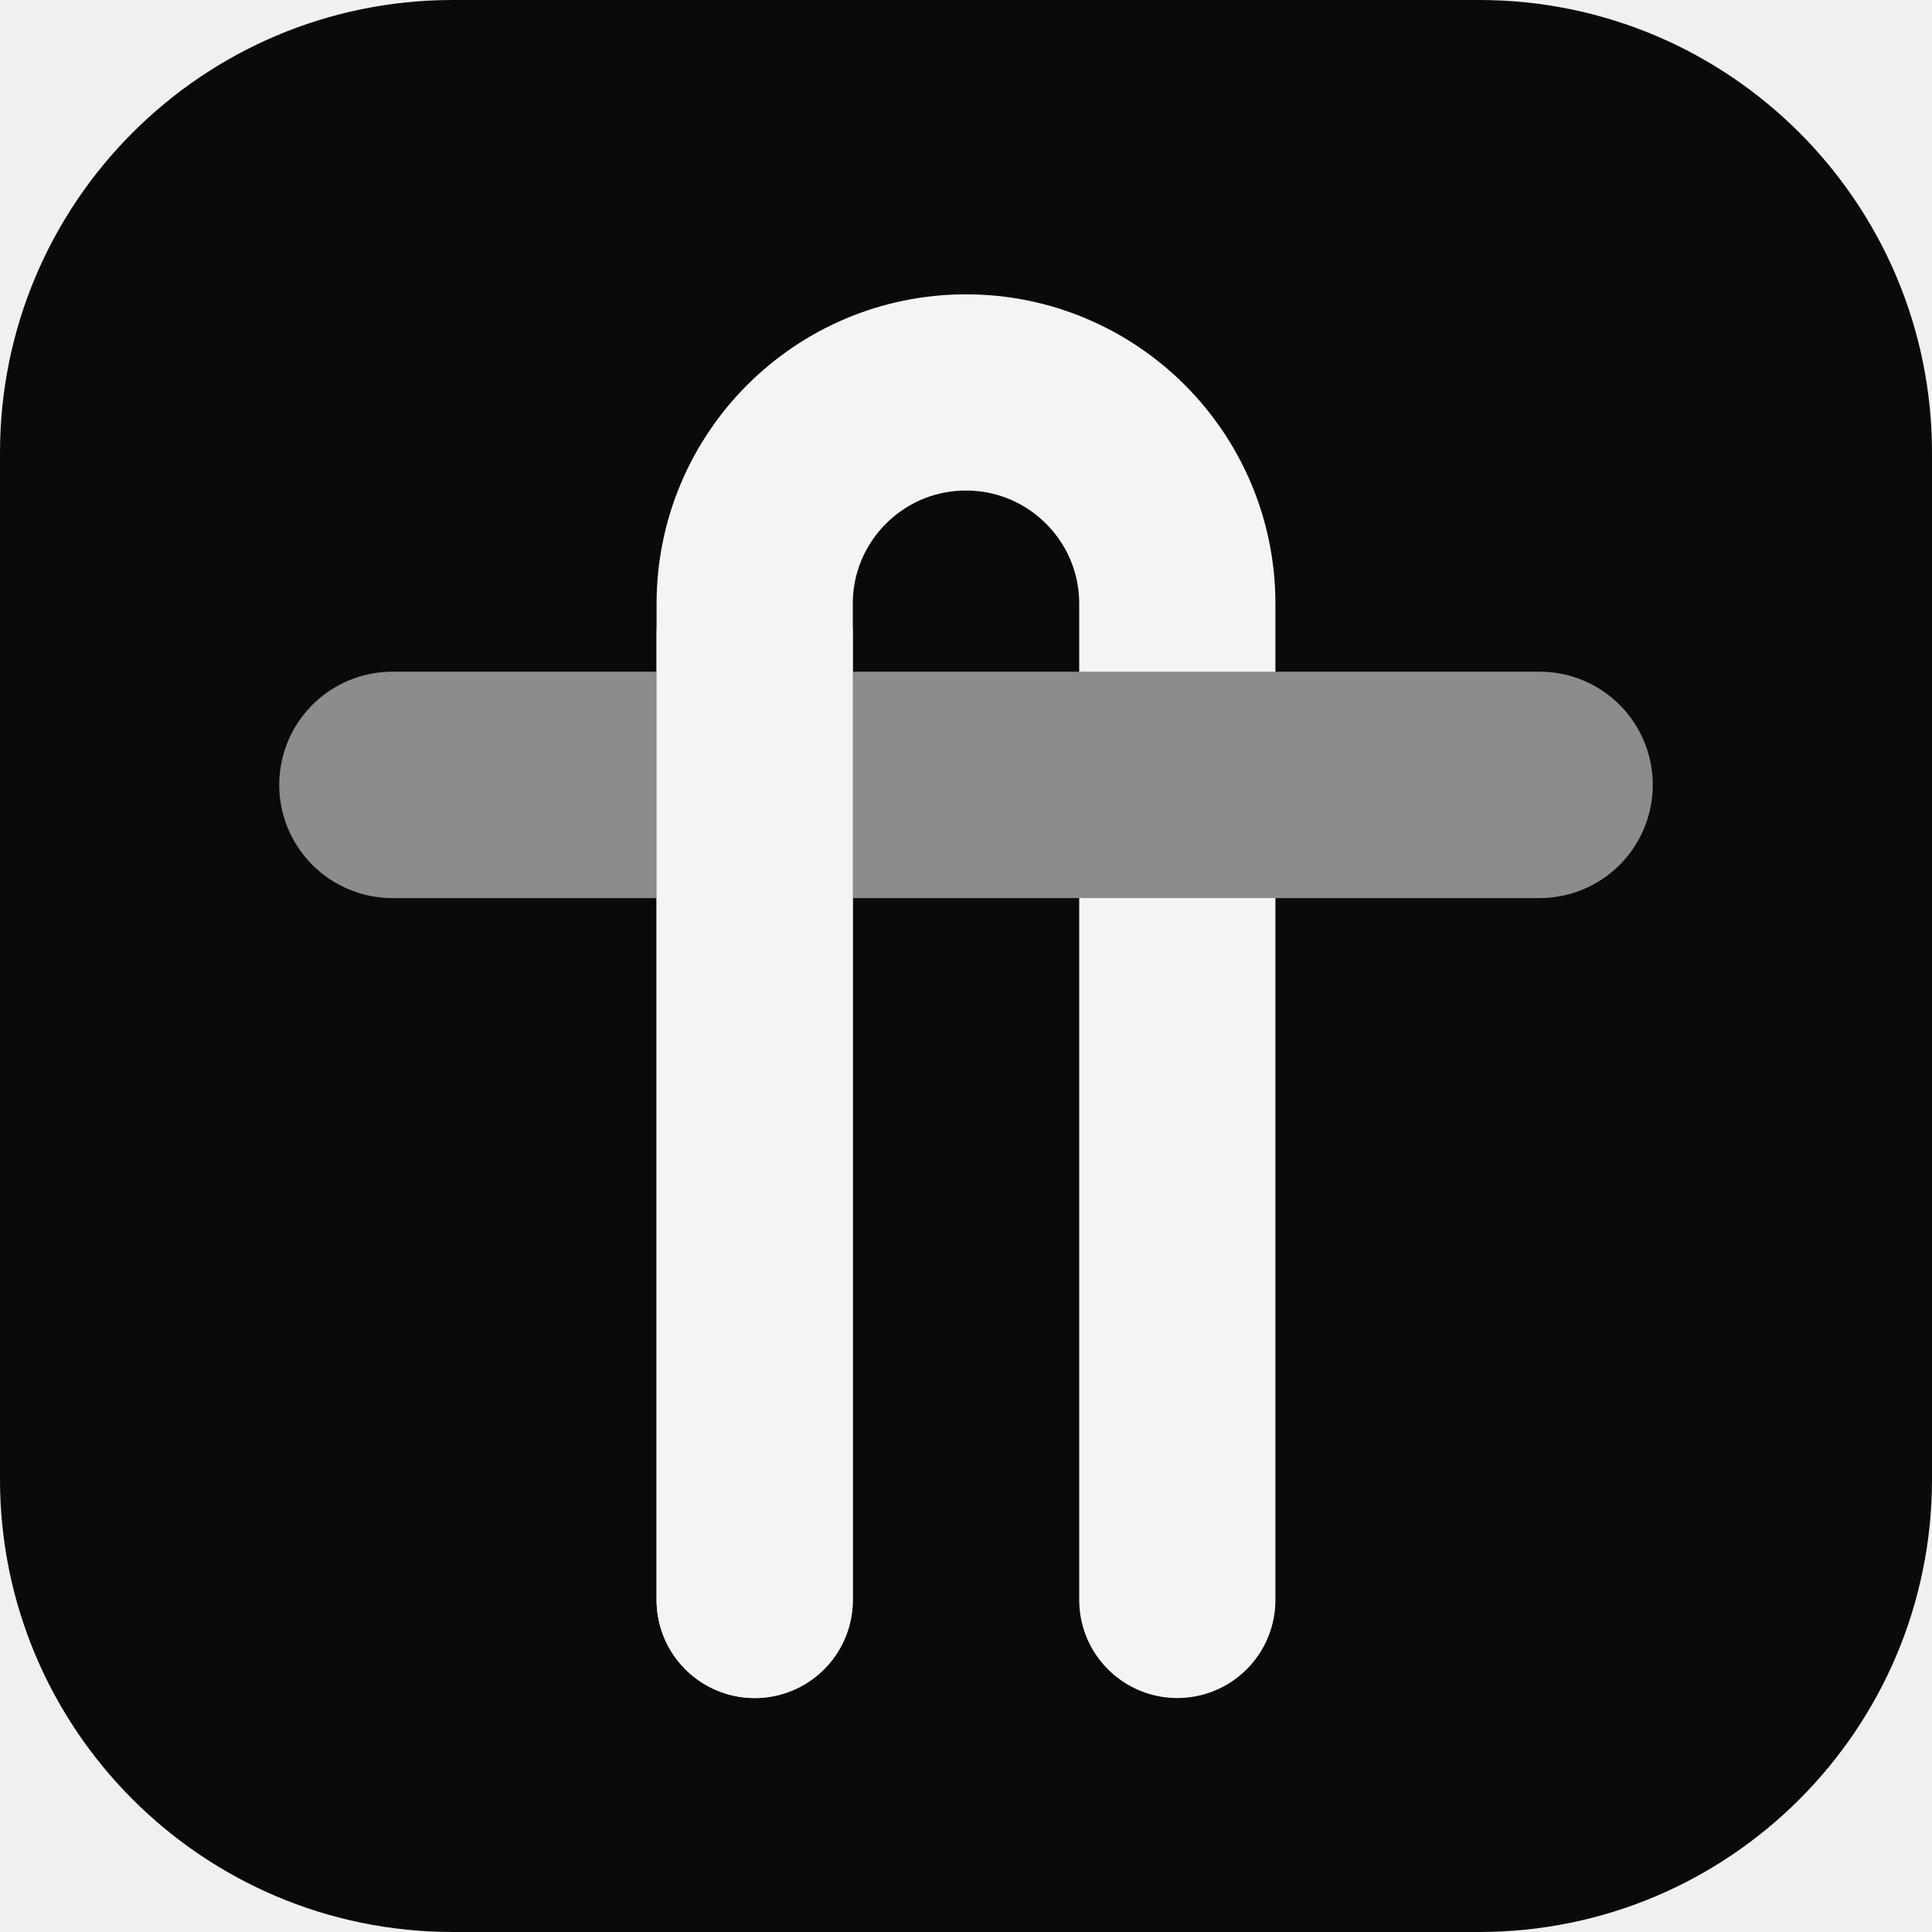
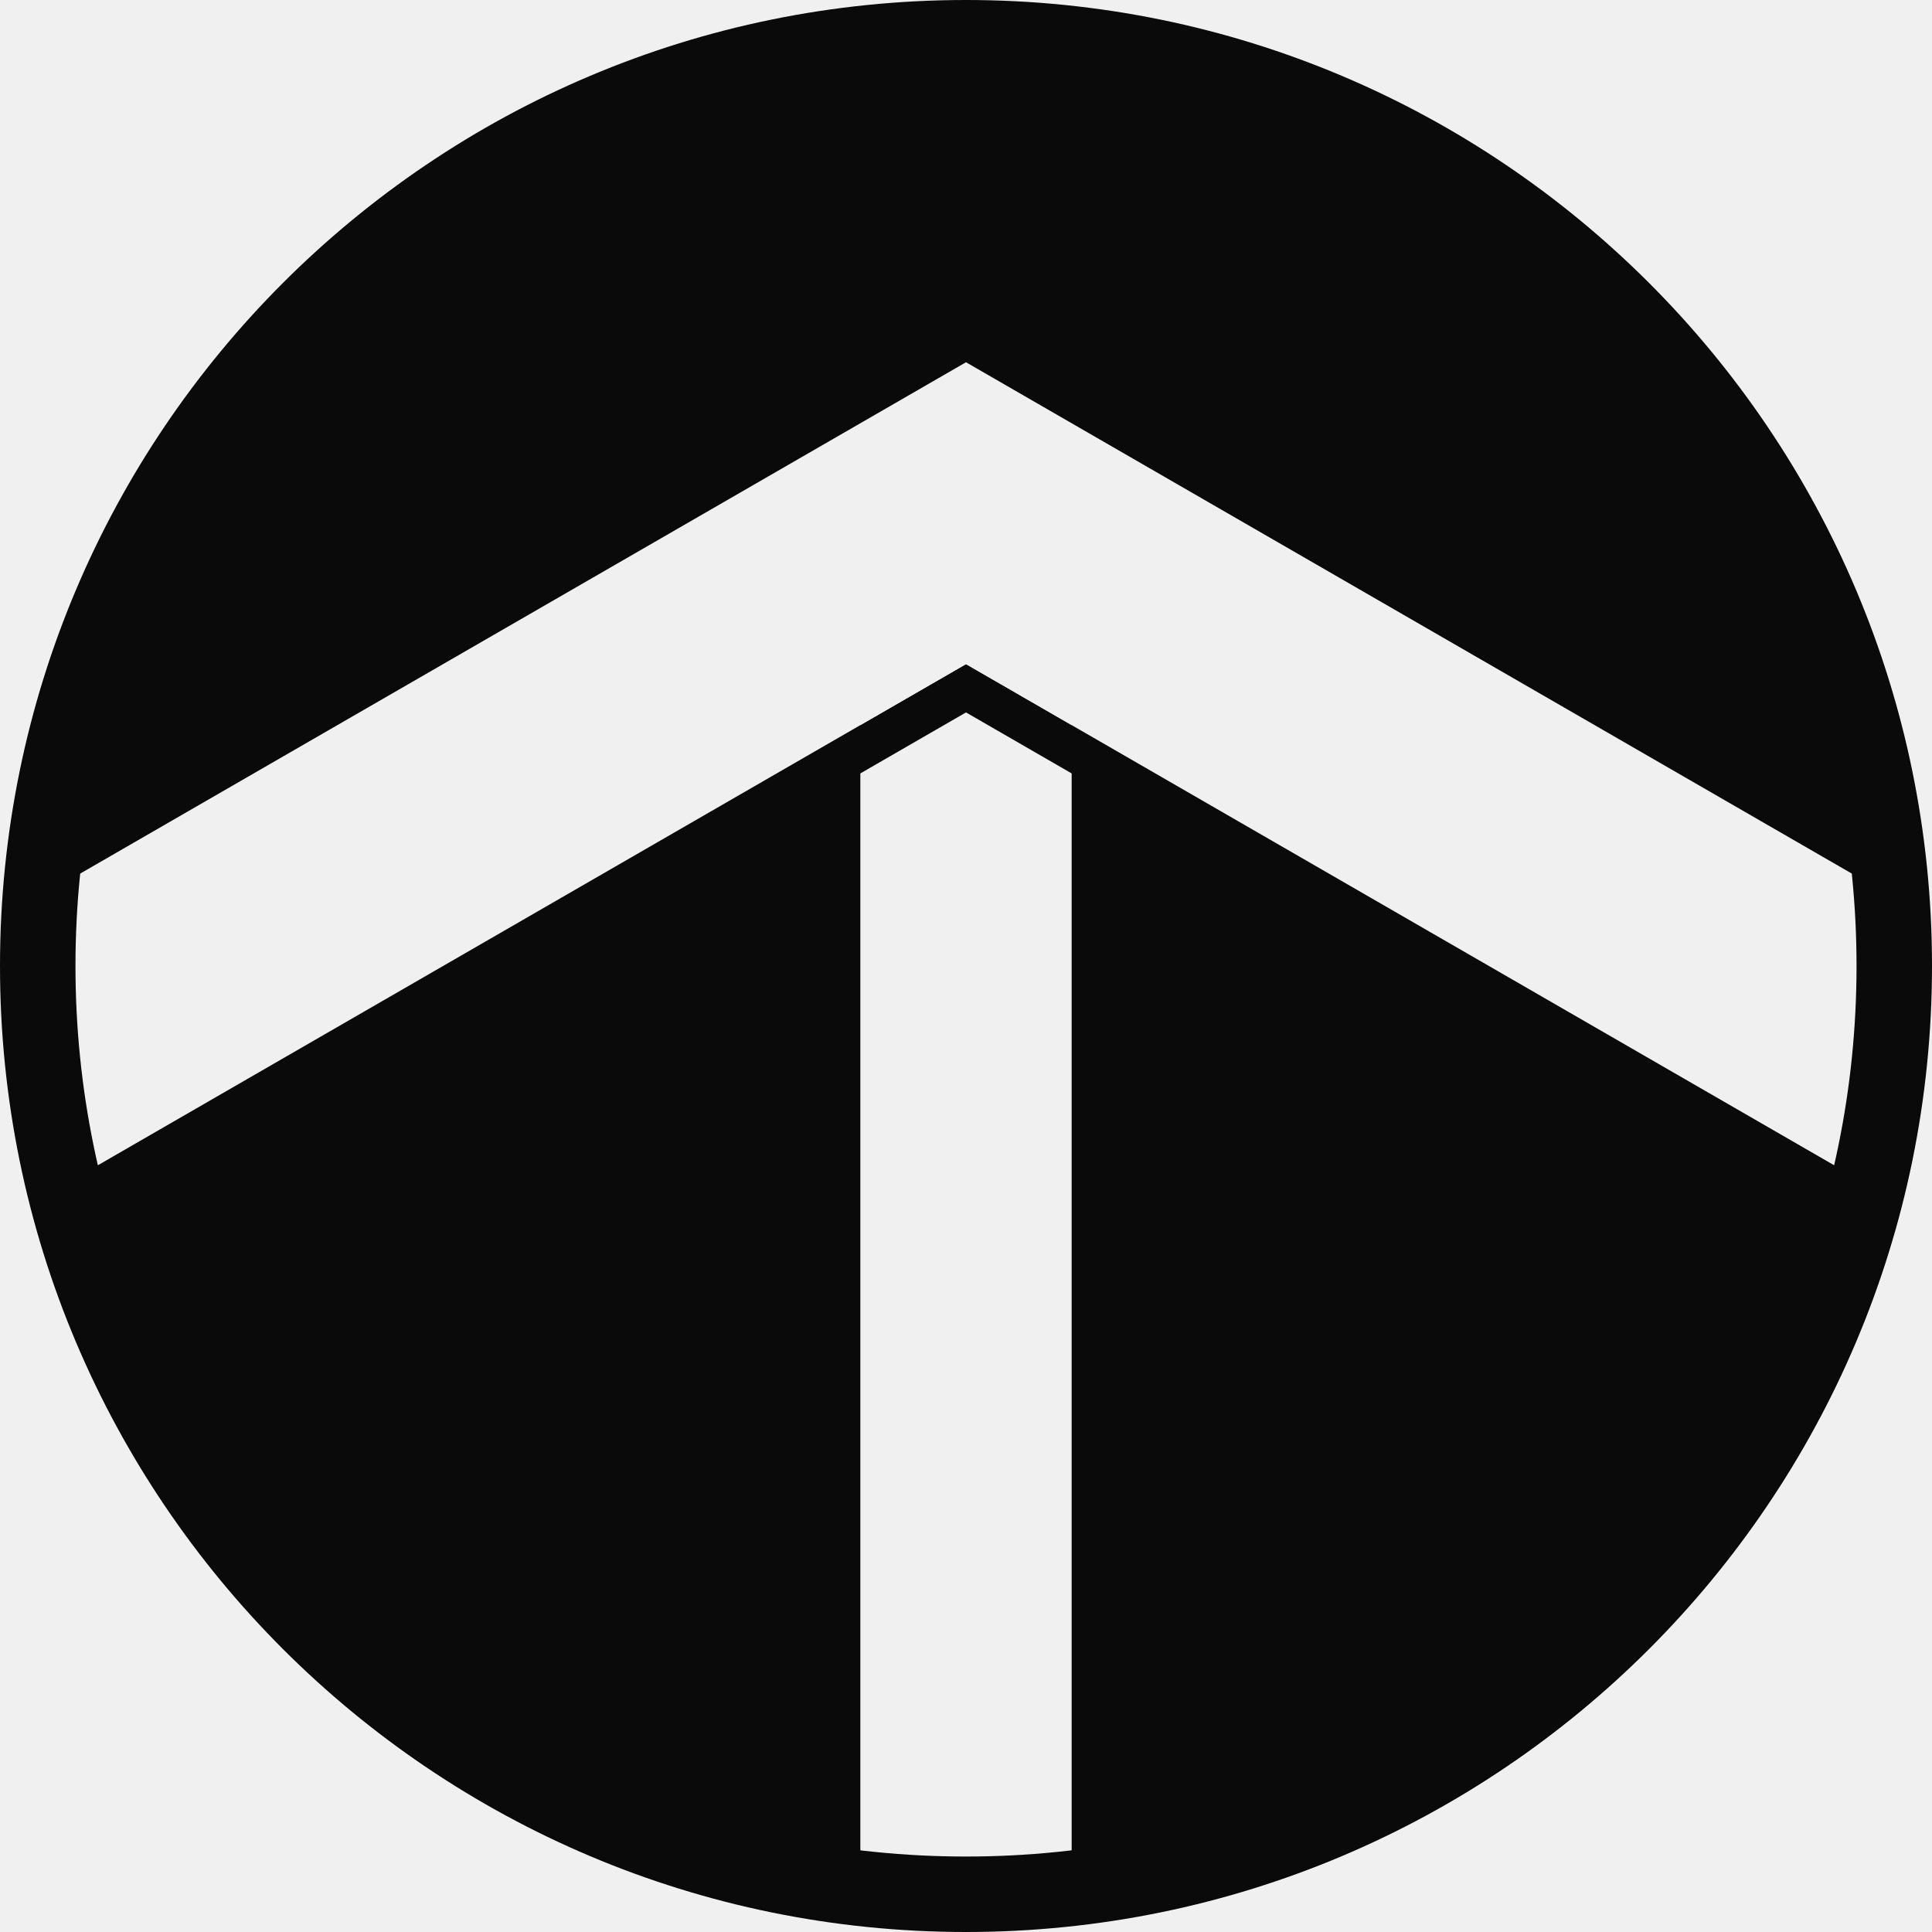
- <svg xmlns="http://www.w3.org/2000/svg" viewBox="0 0 64 64" fill="none">
-   <rect width="64" height="64" rx="15" fill="#0A0A0A" />
-   <path d="M25 53V20a7 7 0 0 1 14 0v33" stroke="#F4F4F4" stroke-width="6.5" stroke-linecap="round" />
-   <path d="M13 26h38" stroke="#8C8C8C" stroke-width="7.5" stroke-linecap="round" />
-   <path d="M25 53V21" stroke="#F4F4F4" stroke-width="6.5" stroke-linecap="round" />
+ <svg xmlns="http://www.w3.org/2000/svg" viewBox="0 0 64 64">
+   <style>.d{fill:#0A0A0A}@media (prefers-color-scheme:dark){.d{fill:#F3F3F3}}</style>
+   <defs>
+     <clipPath id="fc">
+       <circle cx="32" cy="32" r="29.5" />
+     </clipPath>
+     <mask id="fm" maskUnits="userSpaceOnUse" x="0" y="0" width="64" height="64">
+       <circle cx="32" cy="32" r="32" fill="#fff" />
+       <g clip-path="url(#fc)">
+         <path d="M28.5 20H35.5V66H28.5Z" fill="#000" />
+         <path d="M32 22L72 45.09V46.69L32 23.6L-8 46.69V45.09Z" fill="#fff" />
+         <path d="M32 12L72 35.09V45.09L32 22L-8 45.09V35.09Z" fill="#000" />
+       </g>
+     </mask>
+   </defs>
+   <rect width="64" height="64" class="d" mask="url(#fm)" />
</svg>
